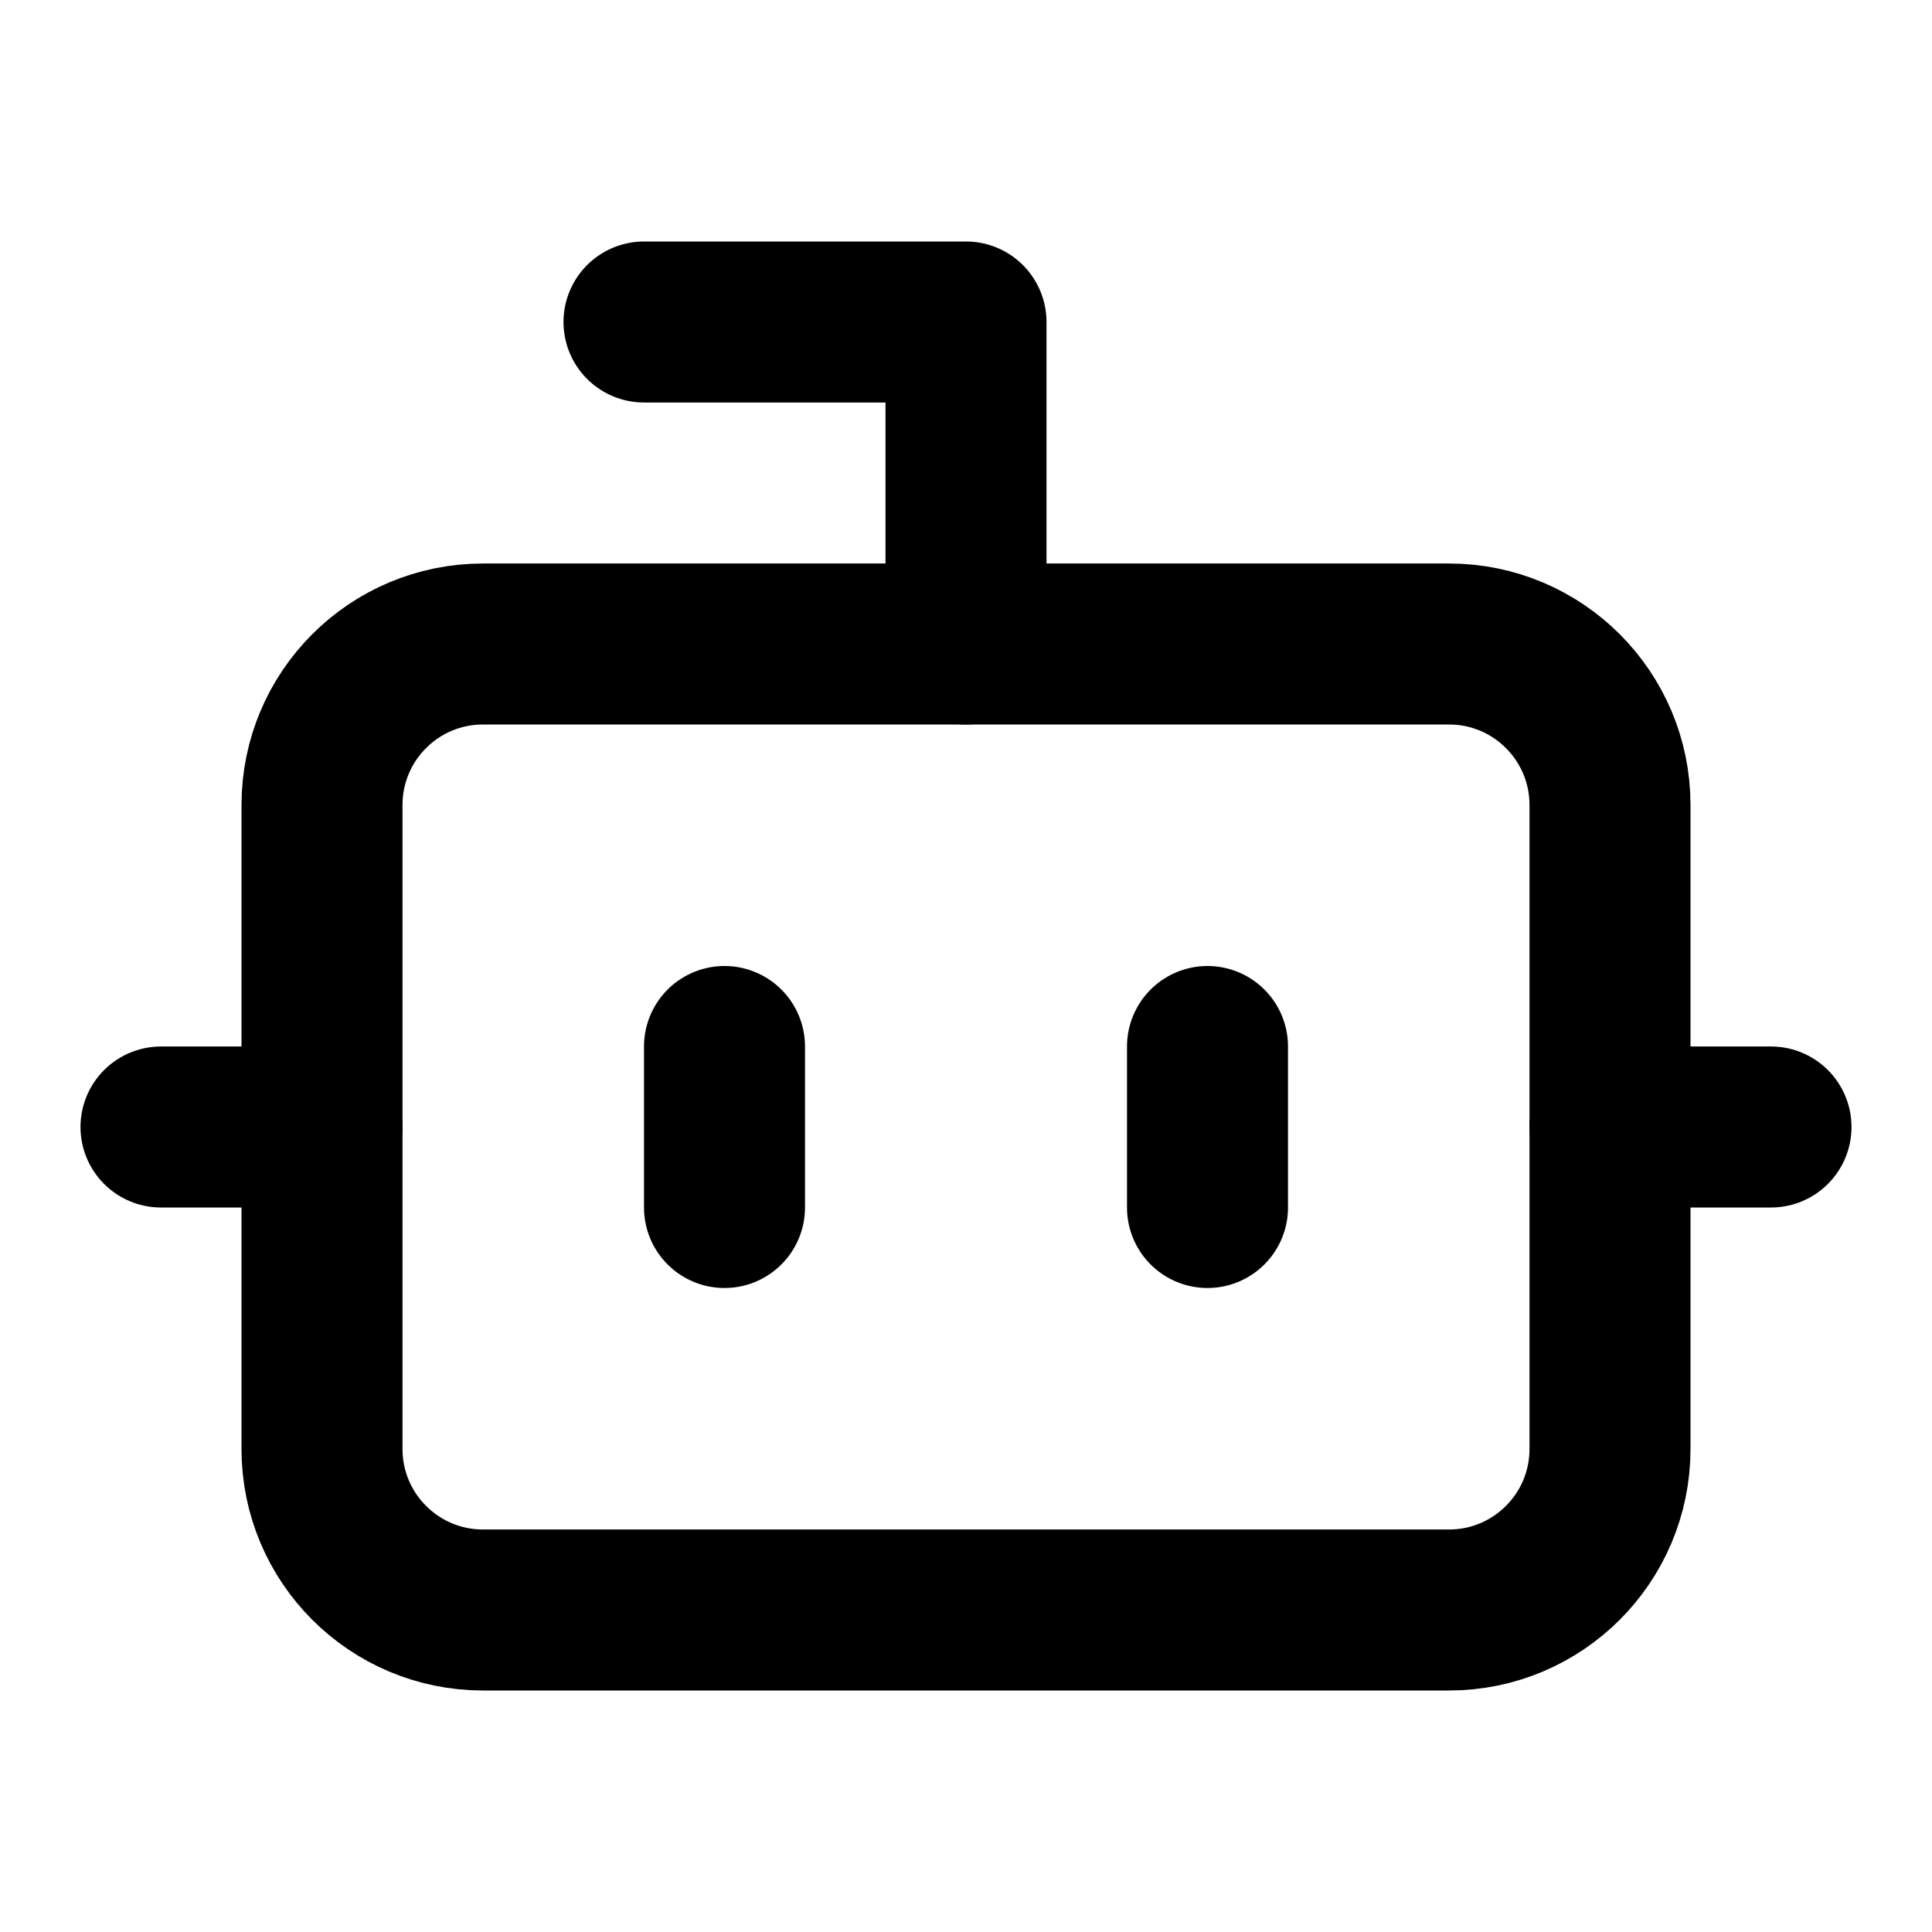
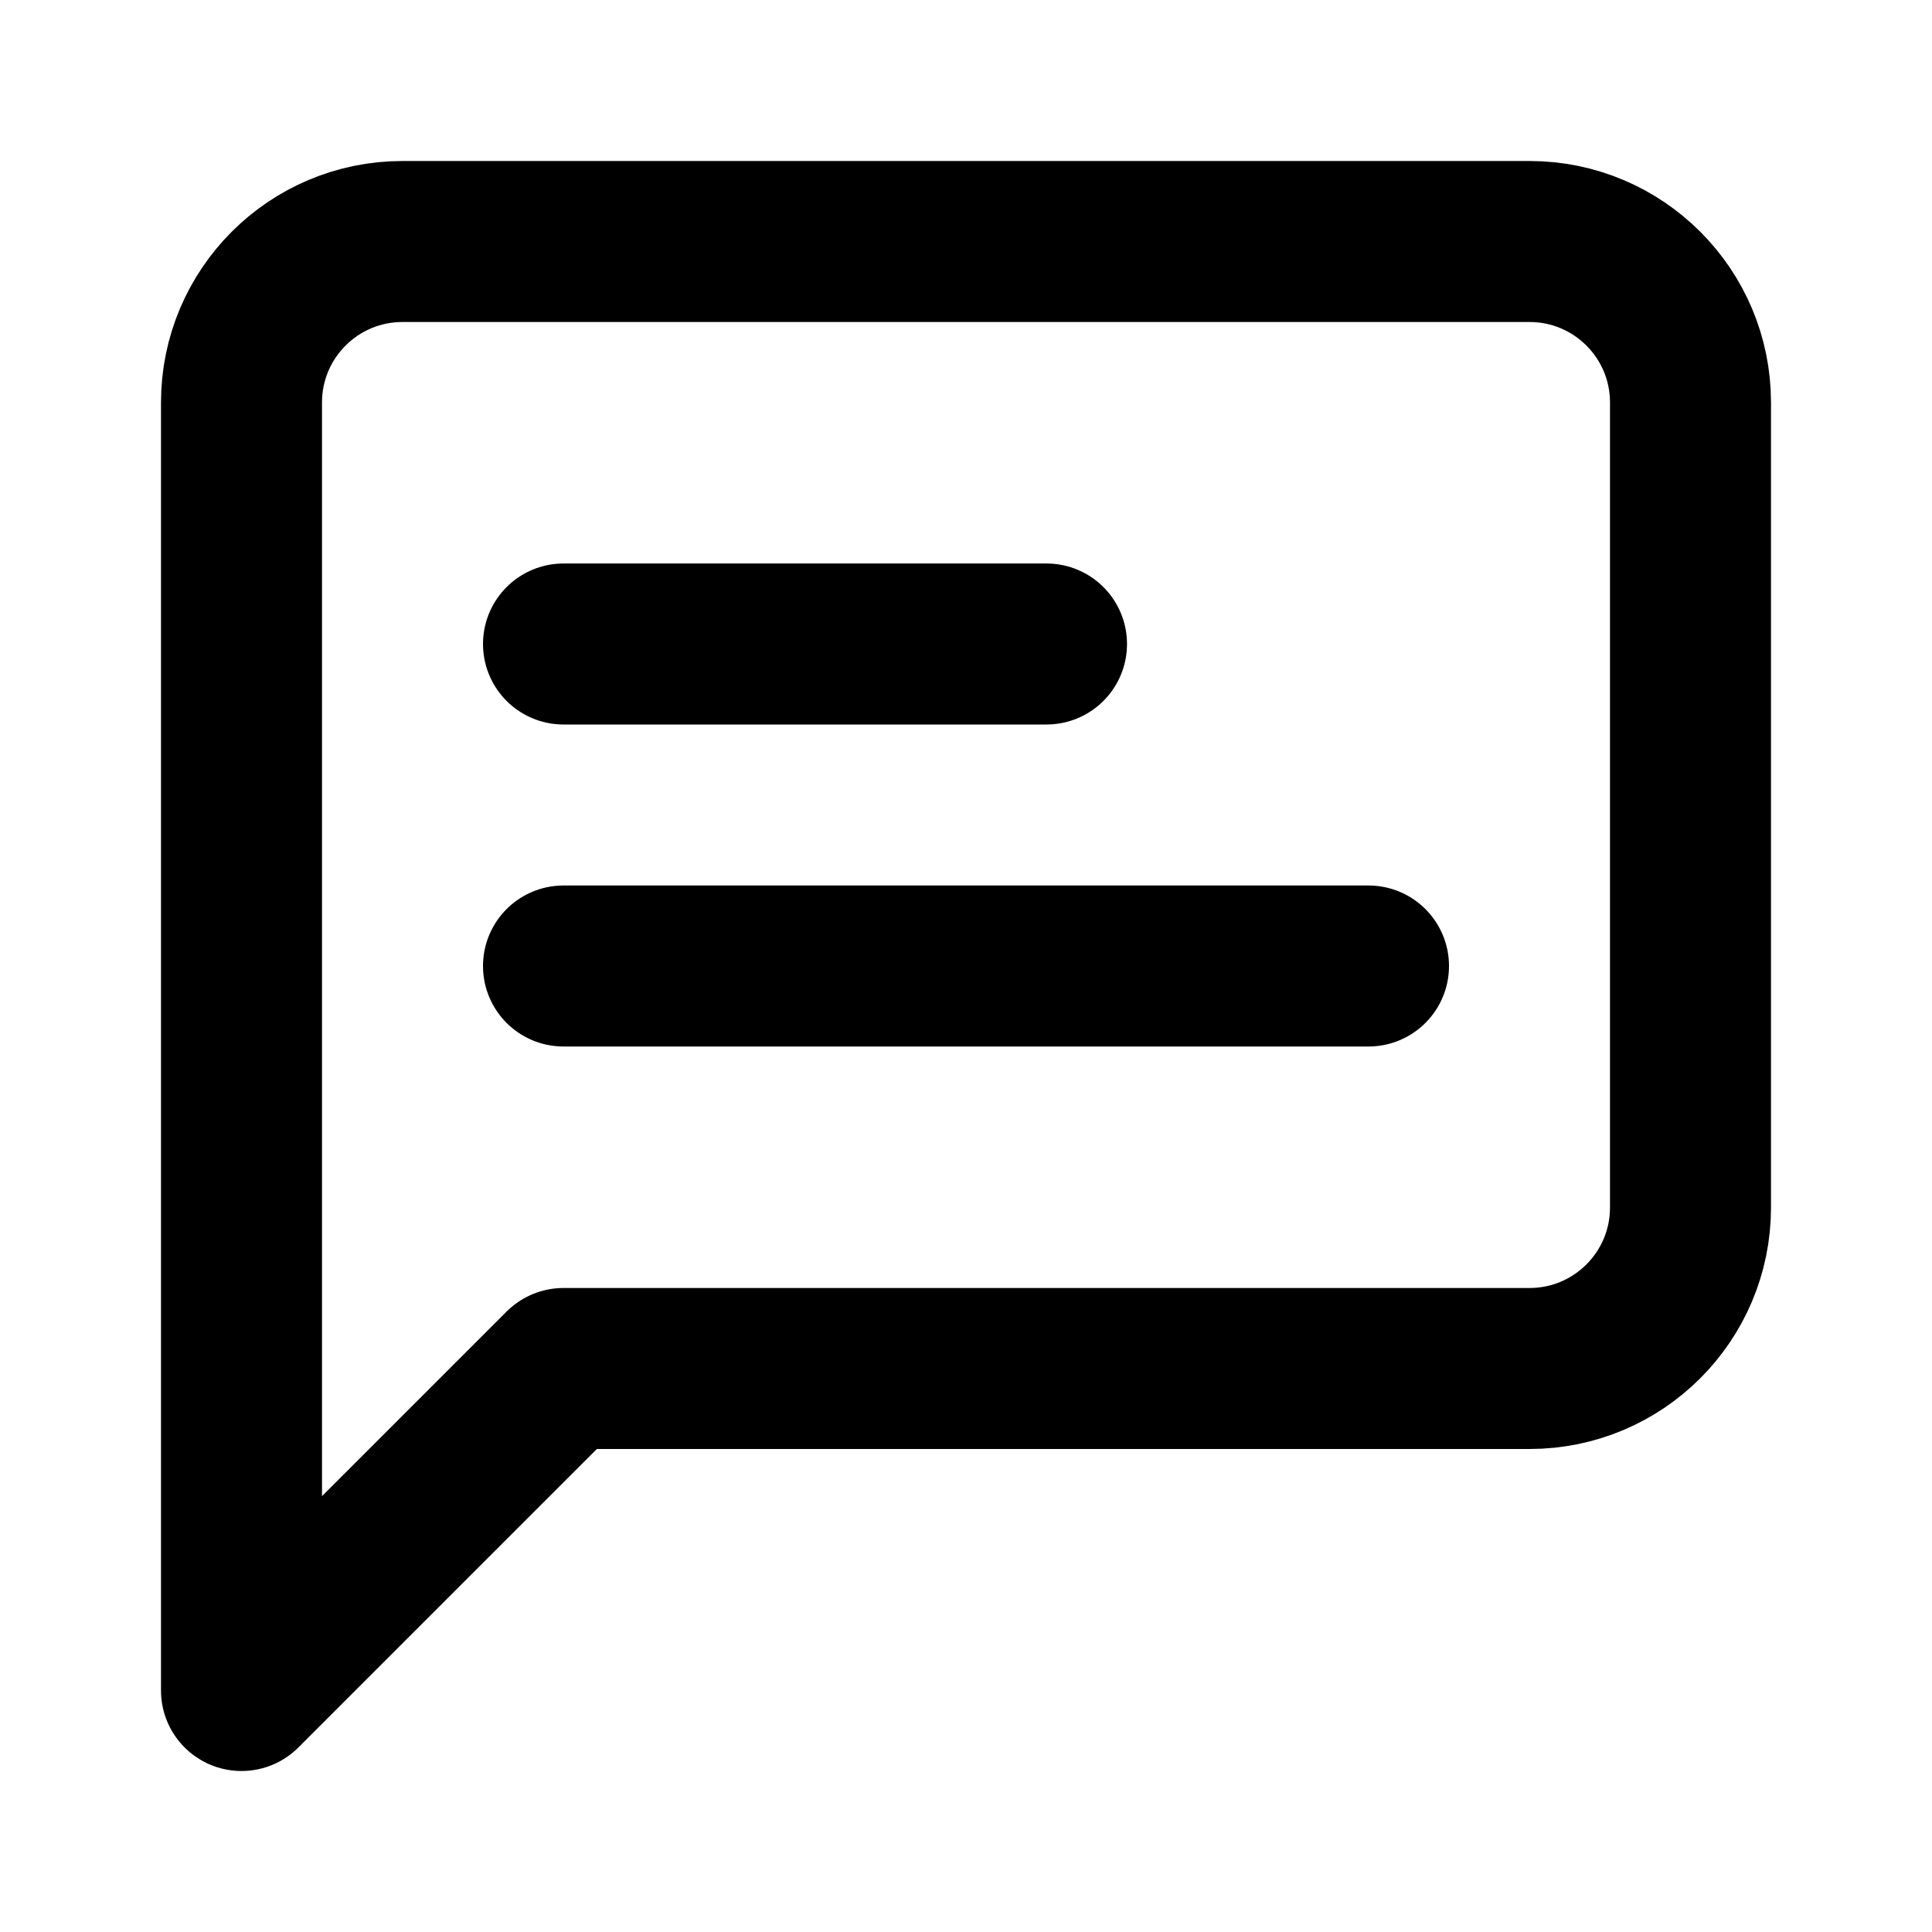
<svg xmlns="http://www.w3.org/2000/svg" width="24" height="24" viewBox="0 0 24 24" fill="none" stroke="currentColor" stroke-width="2" stroke-linecap="round" stroke-linejoin="round">
-   <path d="M12 8V4H8" />
-   <rect width="16" height="12" x="4" y="8" rx="2" />
-   <path d="M2 14h2" />
-   <path d="M20 14h2" />
-   <path d="M15 13v2" />
-   <path d="M9 13v2" />
+   <path d="M21 15a2 2 0 0 1-2 2H7l-4 4V5a2 2 0 0 1 2-2h14a2 2 0 0 1 2 2z" />
+   <path d="M13 8H7" />
+   <path d="M17 12H7" />
</svg>
